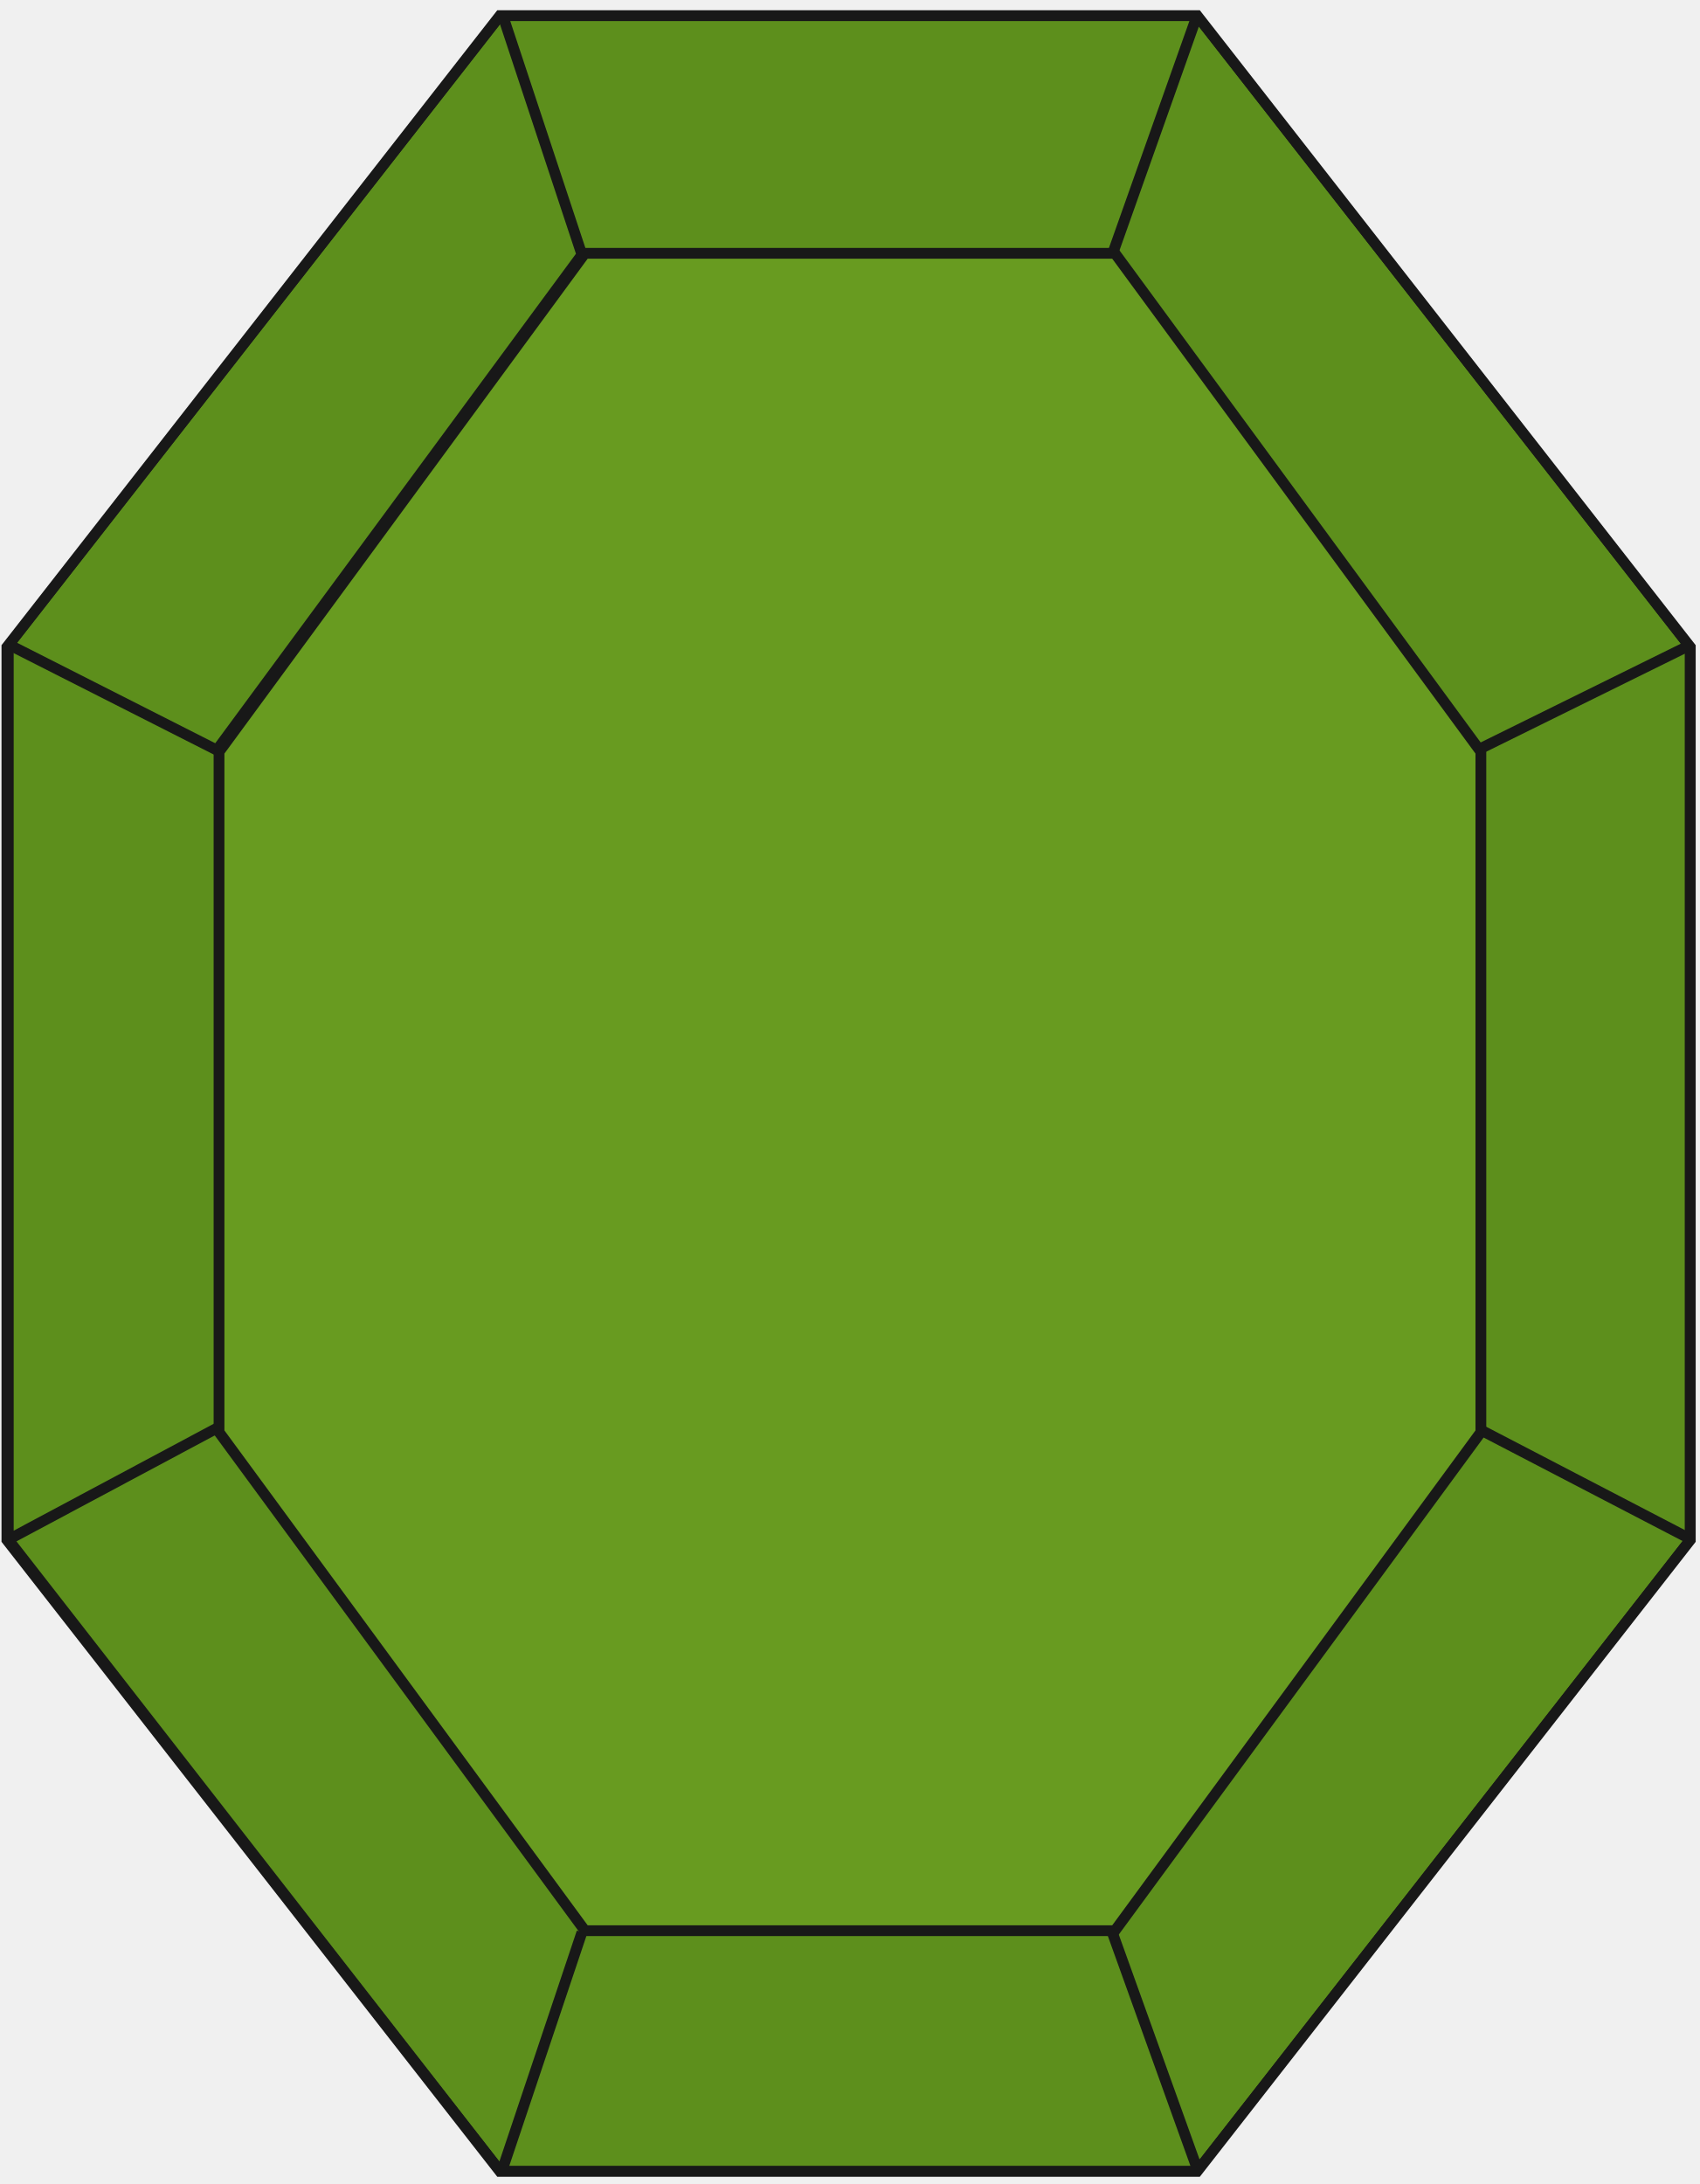
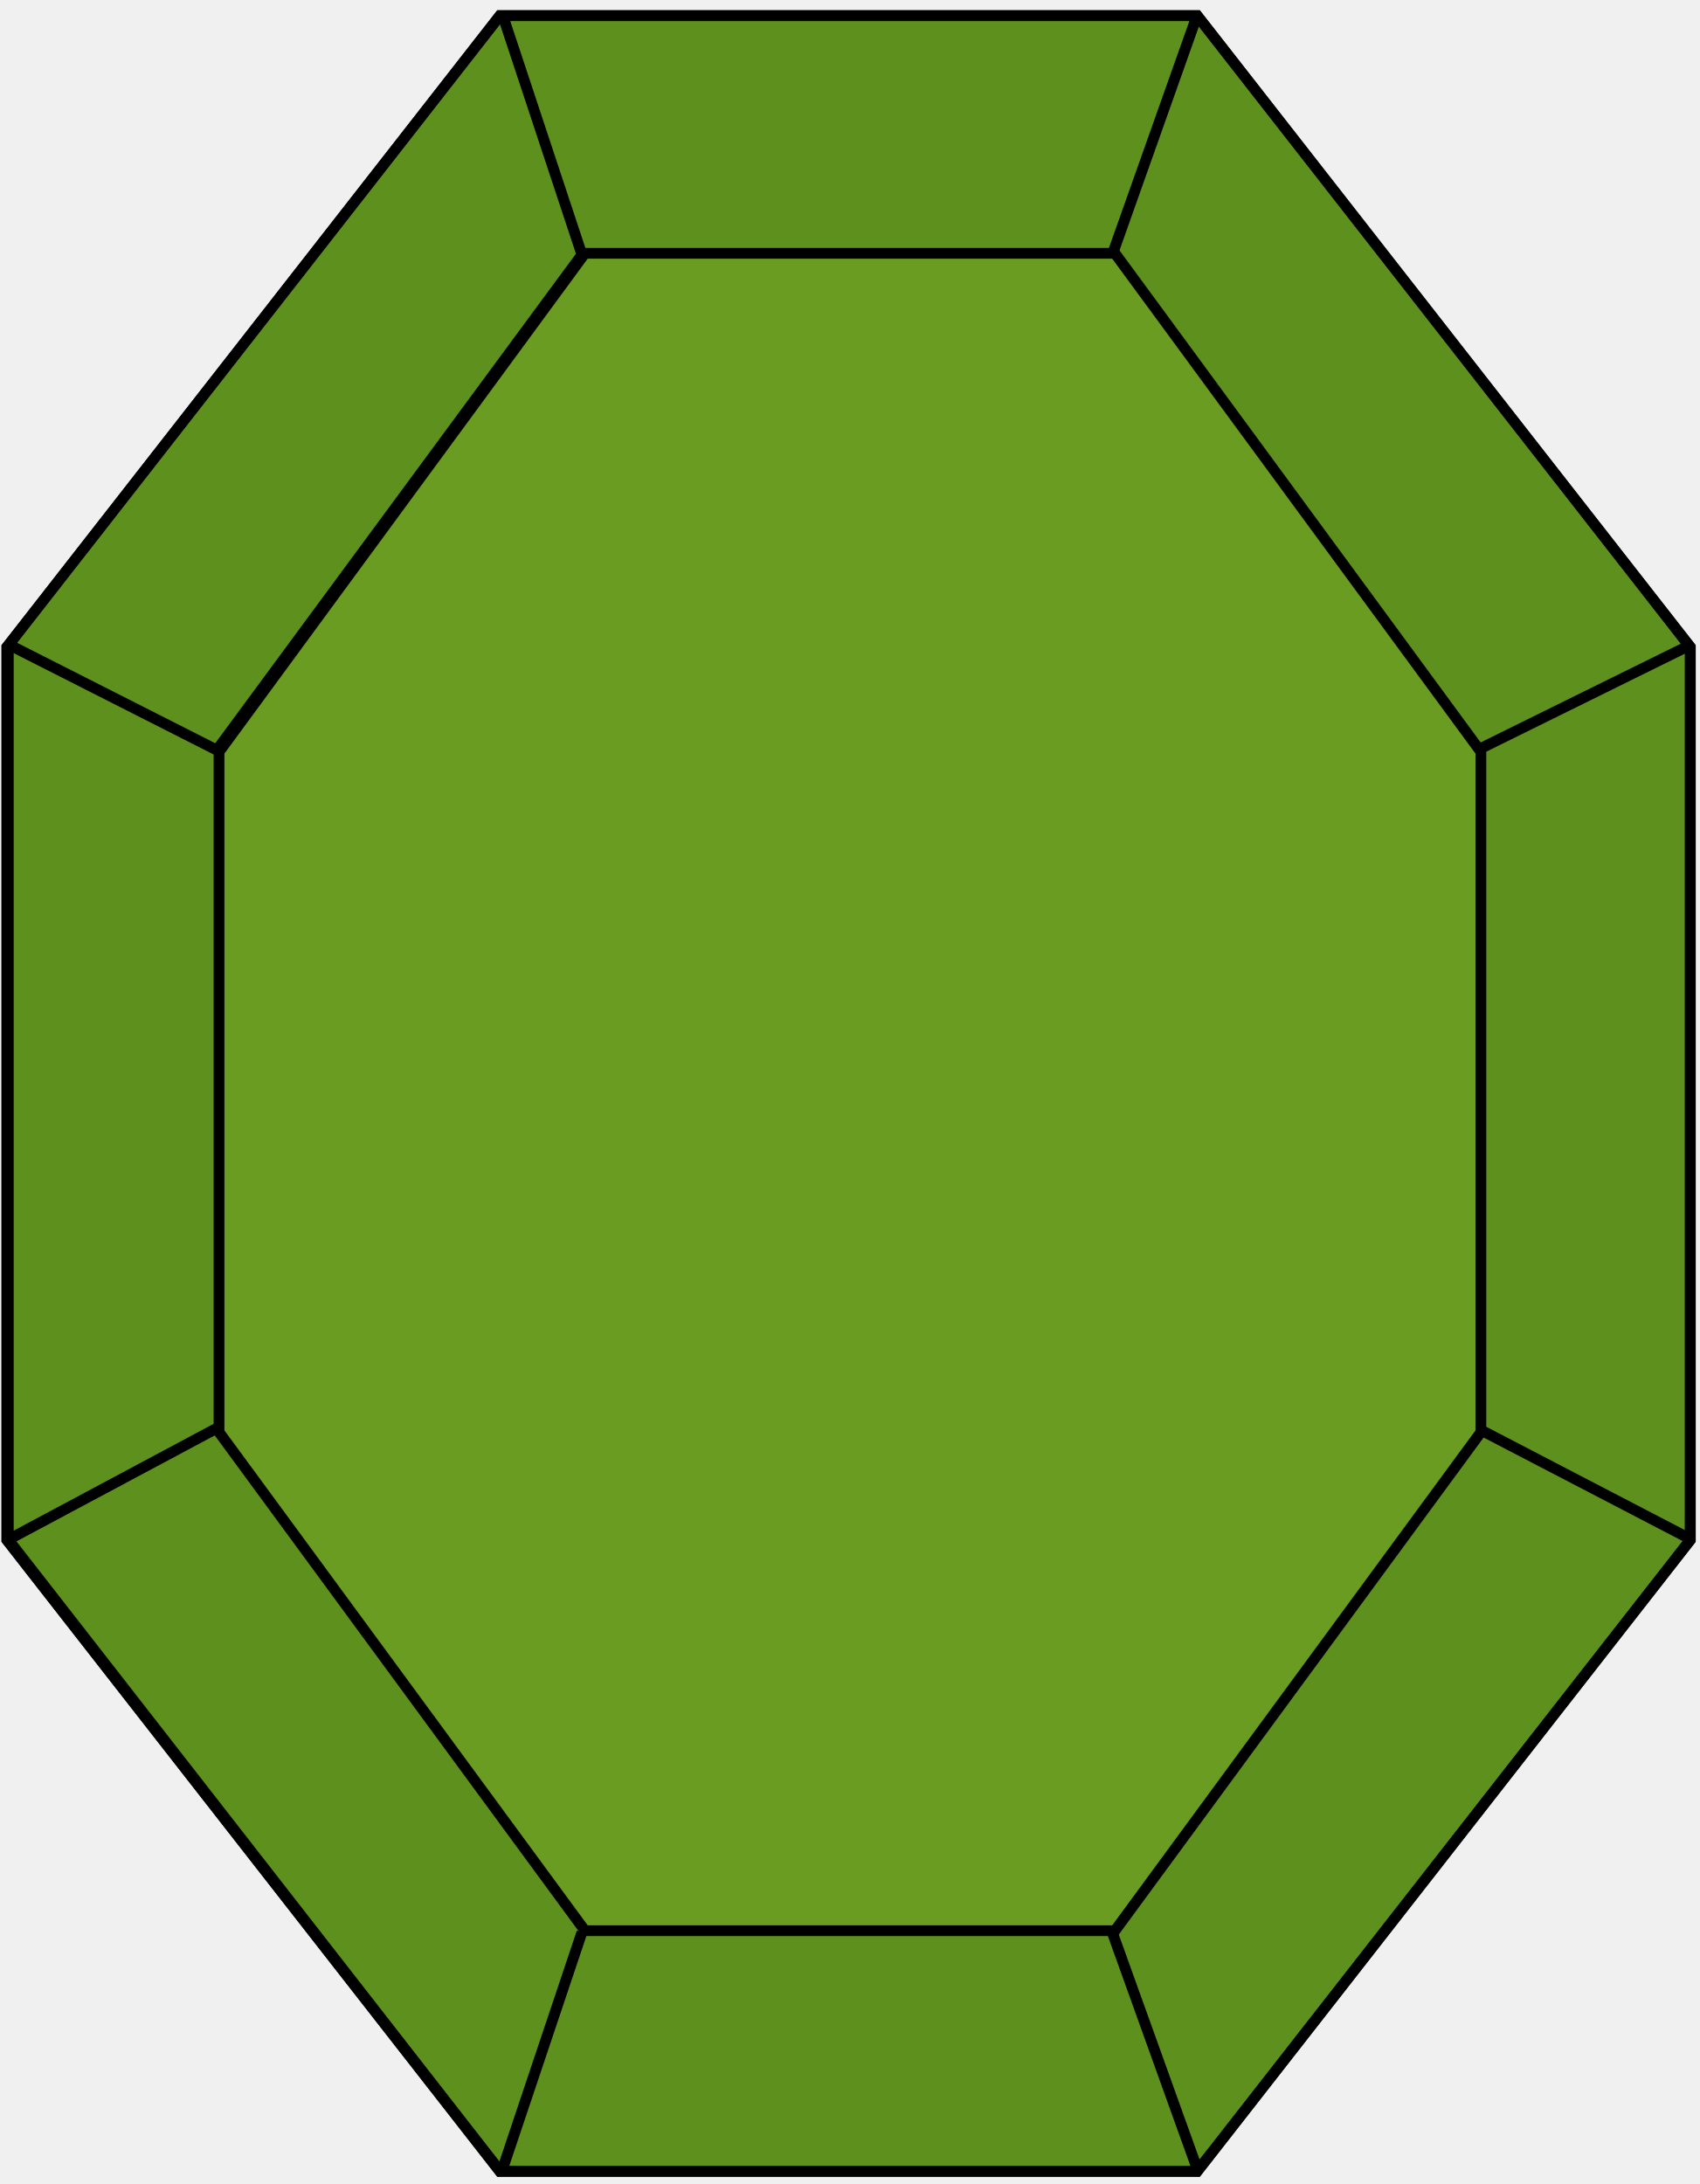
<svg xmlns="http://www.w3.org/2000/svg" viewBox="0 0 157.7 202.62">
  <defs>
-     <style>.cls-1{fill:none;}.cls-1,.cls-4,.cls-5{stroke:#000;stroke-miterlimit:10;}.cls-2{opacity:0.9;}.cls-3{clip-path:url(#clip-path);}.cls-4{fill:#4c8404;}.cls-5{fill:#599109;}</style>
+     <style>.cls-1,.cls-3{fill:#fff;}.cls-1,.cls-2,.cls-7,.cls-8{stroke:#000;stroke-miterlimit:10;}.cls-2{fill:none;}.cls-4{clip-path:url(#clip-path);}.cls-5{opacity:0.9;}.cls-6{clip-path:url(#clip-path-2);}.cls-7{fill:#4c8404;}.cls-8{fill:#599109;}</style>
    <clipPath id="clip-path">
      <polygon class="cls-1" points="111.07 1.45 46.38 1.45 0.64 60.03 0.64 142.87 46.38 201.45 111.07 201.45 156.82 142.87 156.82 60.03 111.07 1.45" />
+     </clipPath>
+     <clipPath id="clip-path-2">
+       <polygon class="cls-2" points="111.07 1.45 46.38 1.45 0.64 60.03 0.64 142.87 46.38 201.45 111.07 201.45 156.82 142.87 156.82 60.03 111.07 1.45" />
    </clipPath>
  </defs>
  <g id="Layer_2" data-name="Layer 2">
    <g id="Layer_1-2" data-name="Layer 1">
-       <g class="cls-2">
-         <g class="cls-3">
-           <polygon class="cls-4" points="111.07 1.45 46.38 1.45 0.64 60.03 0.64 142.87 46.38 201.45 111.07 201.45 156.82 142.87 156.82 60.03 111.07 1.45" />
-           <line class="cls-1" x1="111.2" y1="1.05" x2="46.51" y2="1.05" />
-           <polyline class="cls-1" points="156.94 59.78 111.2 1.04 103.19 23.63" />
-           <polyline class="cls-1" points="156.94 142.84 156.94 59.78 137.06 69.59" />
-           <polyline class="cls-1" points="111.2 201.57 156.94 142.84 137.06 132.5" />
-           <polyline class="cls-1" points="46.51 201.57 111.2 201.57 103.19 179.27" />
-           <polyline class="cls-1" points="0.77 142.84 46.51 201.57 53.99 179.27" />
-           <polyline class="cls-1" points="0.77 59.78 0.77 142.84 20.12 132.5" />
-           <polygon class="cls-1" points="53.99 23.63 20.12 69.59 0.77 59.78 46.51 1.04 53.99 23.63" />
-           <polygon class="cls-5" points="20.32 132.87 20.32 69.75 54.27 23.5 103.44 23.5 137.39 69.75 137.39 132.87 103.44 179.12 54.27 179.12 20.32 132.87" />
+       <polygon class="cls-3" points="111.07 1.45 46.38 1.45 0.64 60.03 0.64 142.87 46.38 201.45 111.07 201.45 156.82 142.87 156.82 60.03 111.07 1.45" />
+       <g class="cls-4">
+         <polygon class="cls-1" points="111.07 1.45 46.38 1.45 0.64 60.03 0.64 142.87 46.38 201.45 111.07 201.45 156.82 142.87 156.82 60.03 111.07 1.45" />
+         <line class="cls-1" x1="111.2" y1="1.05" x2="46.51" y2="1.05" />
+         <polyline class="cls-1" points="156.94 59.78 111.2 1.04 103.19 23.63" />
+         <polyline class="cls-1" points="156.94 142.84 156.94 59.78 137.06 69.59" />
+         <polyline class="cls-1" points="111.2 201.57 156.94 142.84 137.06 132.5" />
+         <polyline class="cls-1" points="46.51 201.57 111.2 201.57 103.19 179.27" />
+         <polyline class="cls-1" points="0.77 142.84 46.51 201.57 53.99 179.27" />
+         <polyline class="cls-1" points="0.77 59.78 0.77 142.84 20.12 132.5" />
+         <polygon class="cls-1" points="53.99 23.63 20.12 69.59 0.77 59.78 46.51 1.04 53.99 23.63" />
+         <polygon class="cls-1" points="20.32 132.87 20.32 69.75 54.27 23.5 103.44 23.5 137.39 69.75 137.39 132.87 103.44 179.12 54.27 179.12 20.32 132.87" />
+       </g>
+       <polygon class="cls-2" points="111.07 1.45 46.38 1.45 0.64 60.03 0.64 142.87 46.38 201.45 111.07 201.45 156.82 142.87 156.82 60.03 111.07 1.45" />
+       <g class="cls-5">
+         <g class="cls-6">
+           <polygon class="cls-7" points="111.07 1.45 46.38 1.45 0.64 60.03 0.64 142.87 46.38 201.45 111.07 201.45 156.82 142.87 156.82 60.03 111.07 1.45" />
+           <line class="cls-2" x1="111.2" y1="1.05" x2="46.51" y2="1.05" />
+           <polyline class="cls-2" points="156.94 59.78 111.2 1.04 103.19 23.63" />
+           <polyline class="cls-2" points="156.94 142.84 156.94 59.78 137.06 69.59" />
+           <polyline class="cls-2" points="111.2 201.57 156.94 142.84 137.06 132.5" />
+           <polyline class="cls-2" points="46.51 201.57 111.2 201.57 103.19 179.27" />
+           <polyline class="cls-2" points="0.77 142.84 46.51 201.57 53.99 179.27" />
+           <polyline class="cls-2" points="0.77 59.78 0.77 142.84 20.12 132.5" />
+           <polygon class="cls-2" points="53.99 23.63 20.12 69.59 0.77 59.78 46.51 1.04 53.99 23.63" />
+           <polygon class="cls-8" points="20.32 132.87 20.32 69.75 54.27 23.5 103.44 23.5 137.39 69.75 137.39 132.87 103.44 179.12 54.27 179.12 20.32 132.87" />
        </g>
-         <polygon class="cls-1" points="111.07 1.45 46.38 1.45 0.64 60.03 0.64 142.87 46.38 201.45 111.07 201.45 156.82 142.87 156.82 60.03 111.07 1.45" />
+         <polygon class="cls-2" points="111.07 1.45 46.38 1.45 0.64 60.03 0.64 142.87 46.38 201.45 111.07 201.45 156.82 142.87 156.82 60.03 111.07 1.45" />
      </g>
    </g>
  </g>
</svg>
